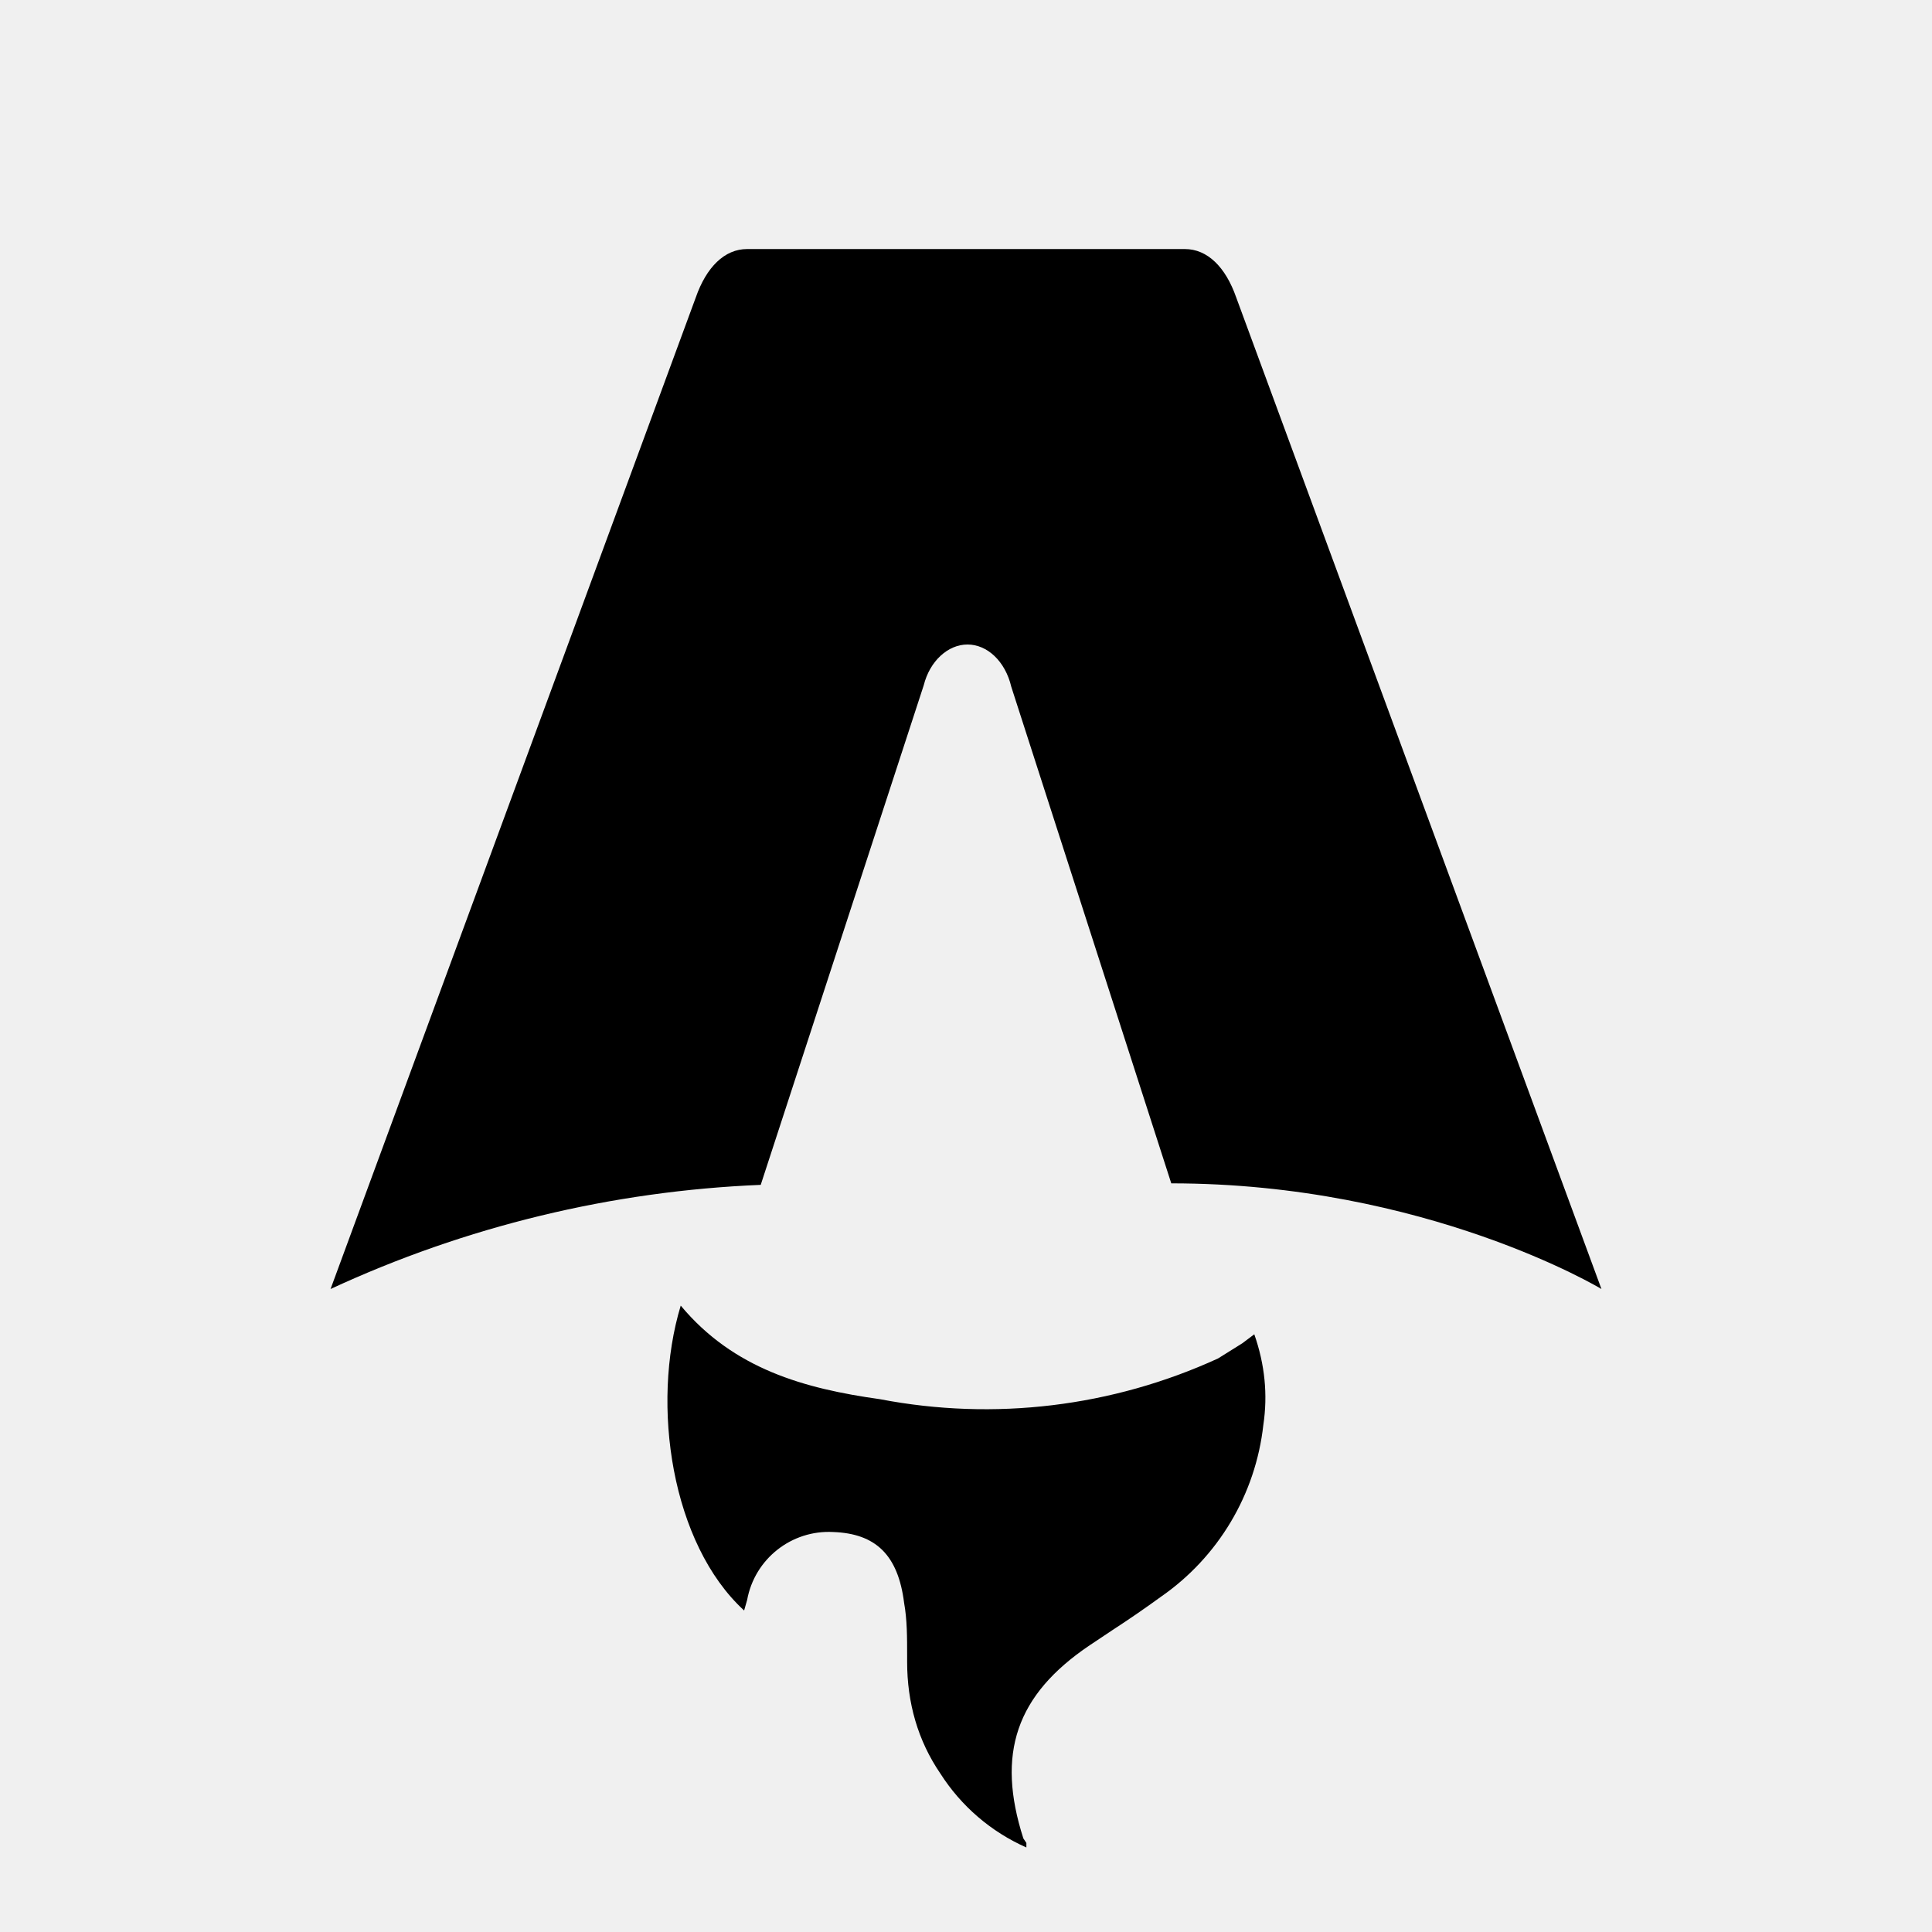
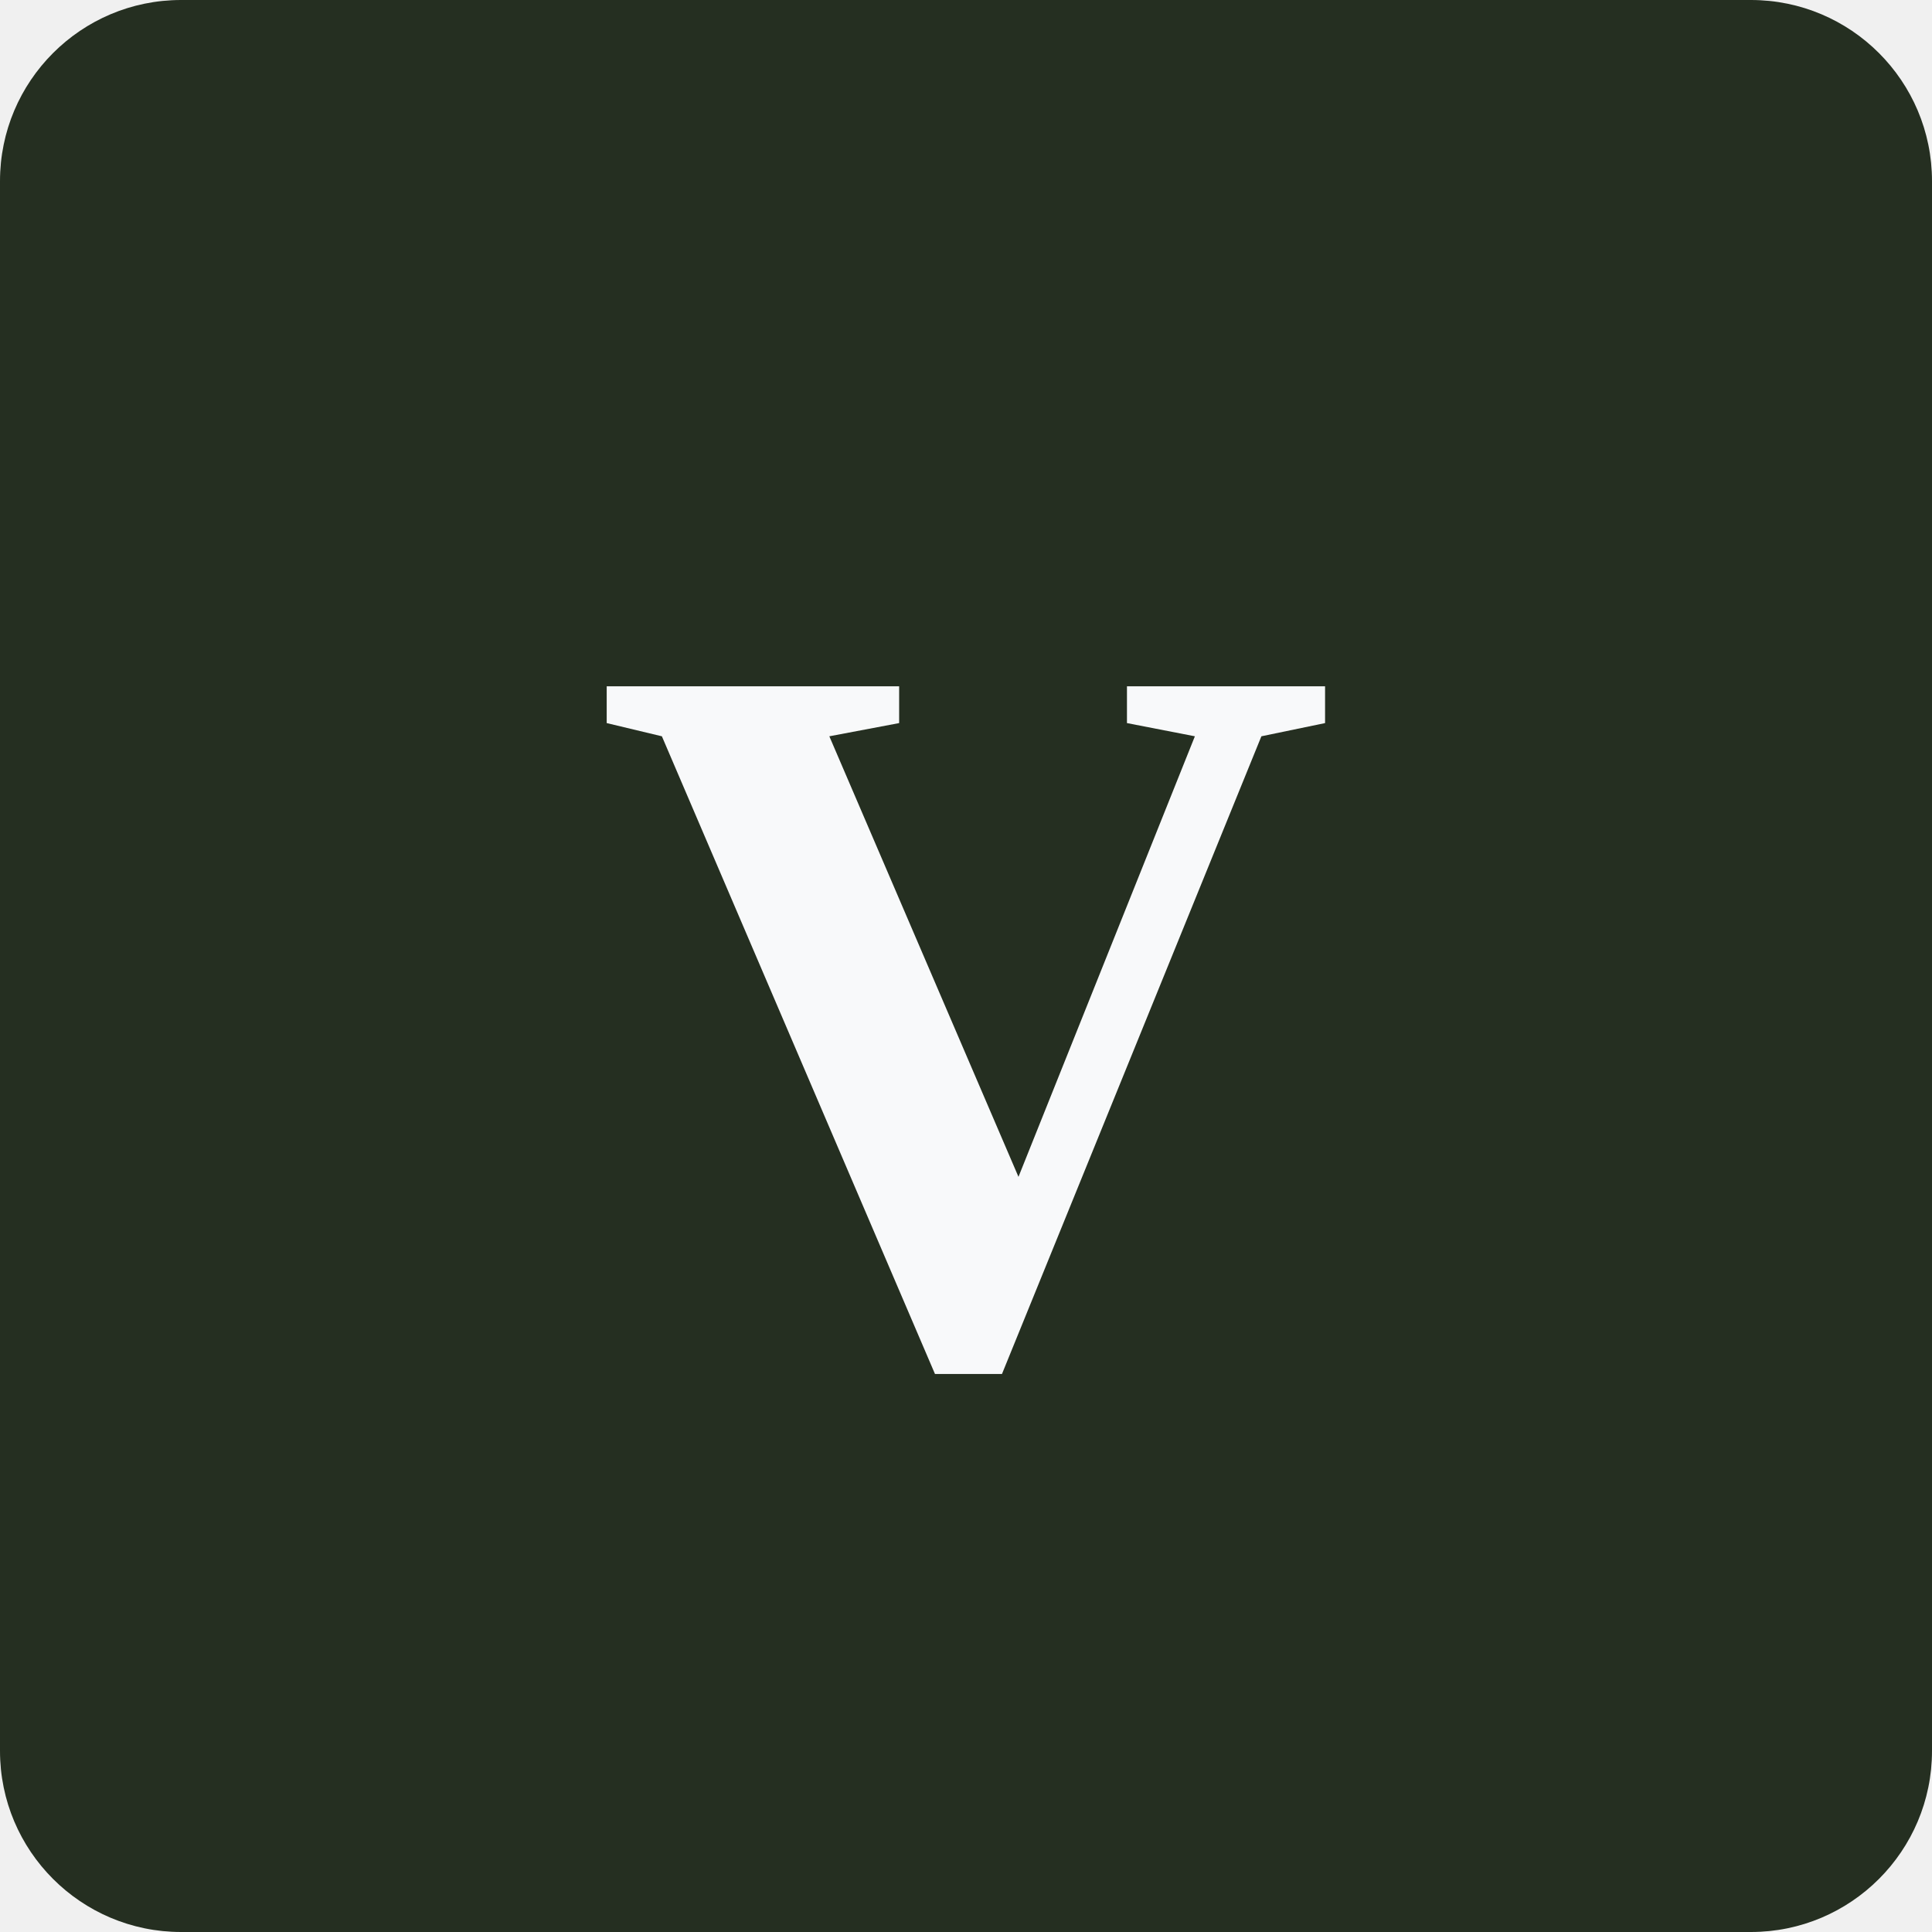
- <svg xmlns="http://www.w3.org/2000/svg" fill="none" viewBox="0 0 128 128">
-   <path d="M50.4 78.5a75.1 75.1 0 0 0-28.5 6.9l24.2-65.7c.7-2 1.9-3.2 3.4-3.2h29c1.5 0 2.7 1.2 3.4 3.2l24.2 65.7s-11.6-7-28.5-7L67 45.5c-.4-1.7-1.6-2.8-2.9-2.8-1.3 0-2.5 1.1-2.9 2.7L50.4 78.5Zm-1.1 28.2Zm-4.2-20.2c-2 6.6-.6 15.8 4.2 20.2a17.5 17.5 0 0 1 .2-.7 5.5 5.5 0 0 1 5.7-4.5c2.8.1 4.3 1.5 4.7 4.7.2 1.1.2 2.3.2 3.5v.4c0 2.7.7 5.2 2.2 7.4a13 13 0 0 0 5.7 4.9v-.3l-.2-.3c-1.8-5.6-.5-9.5 4.4-12.8l1.5-1a73 73 0 0 0 3.2-2.2 16 16 0 0 0 6.8-11.4c.3-2 .1-4-.6-6l-.8.6-1.6 1a37 37 0 0 1-22.4 2.7c-5-.7-9.7-2-13.2-6.2Z" />
-   <style>
-         path { fill: #000; }
-         @media (prefers-color-scheme: dark) {
-             path { fill: #FFF; }
-         }
-     </style>
+ <svg xmlns="http://www.w3.org/2000/svg" viewBox="0 0 64 64">
+   <rect width="64" height="64" rx="6" fill="#252f21" />
+   <text x="32" y="45" text-anchor="middle" font-family="Georgia, 'Times New Roman', serif" font-size="34" font-weight="600" fill="#f8f9fa">V</text>
</svg>
